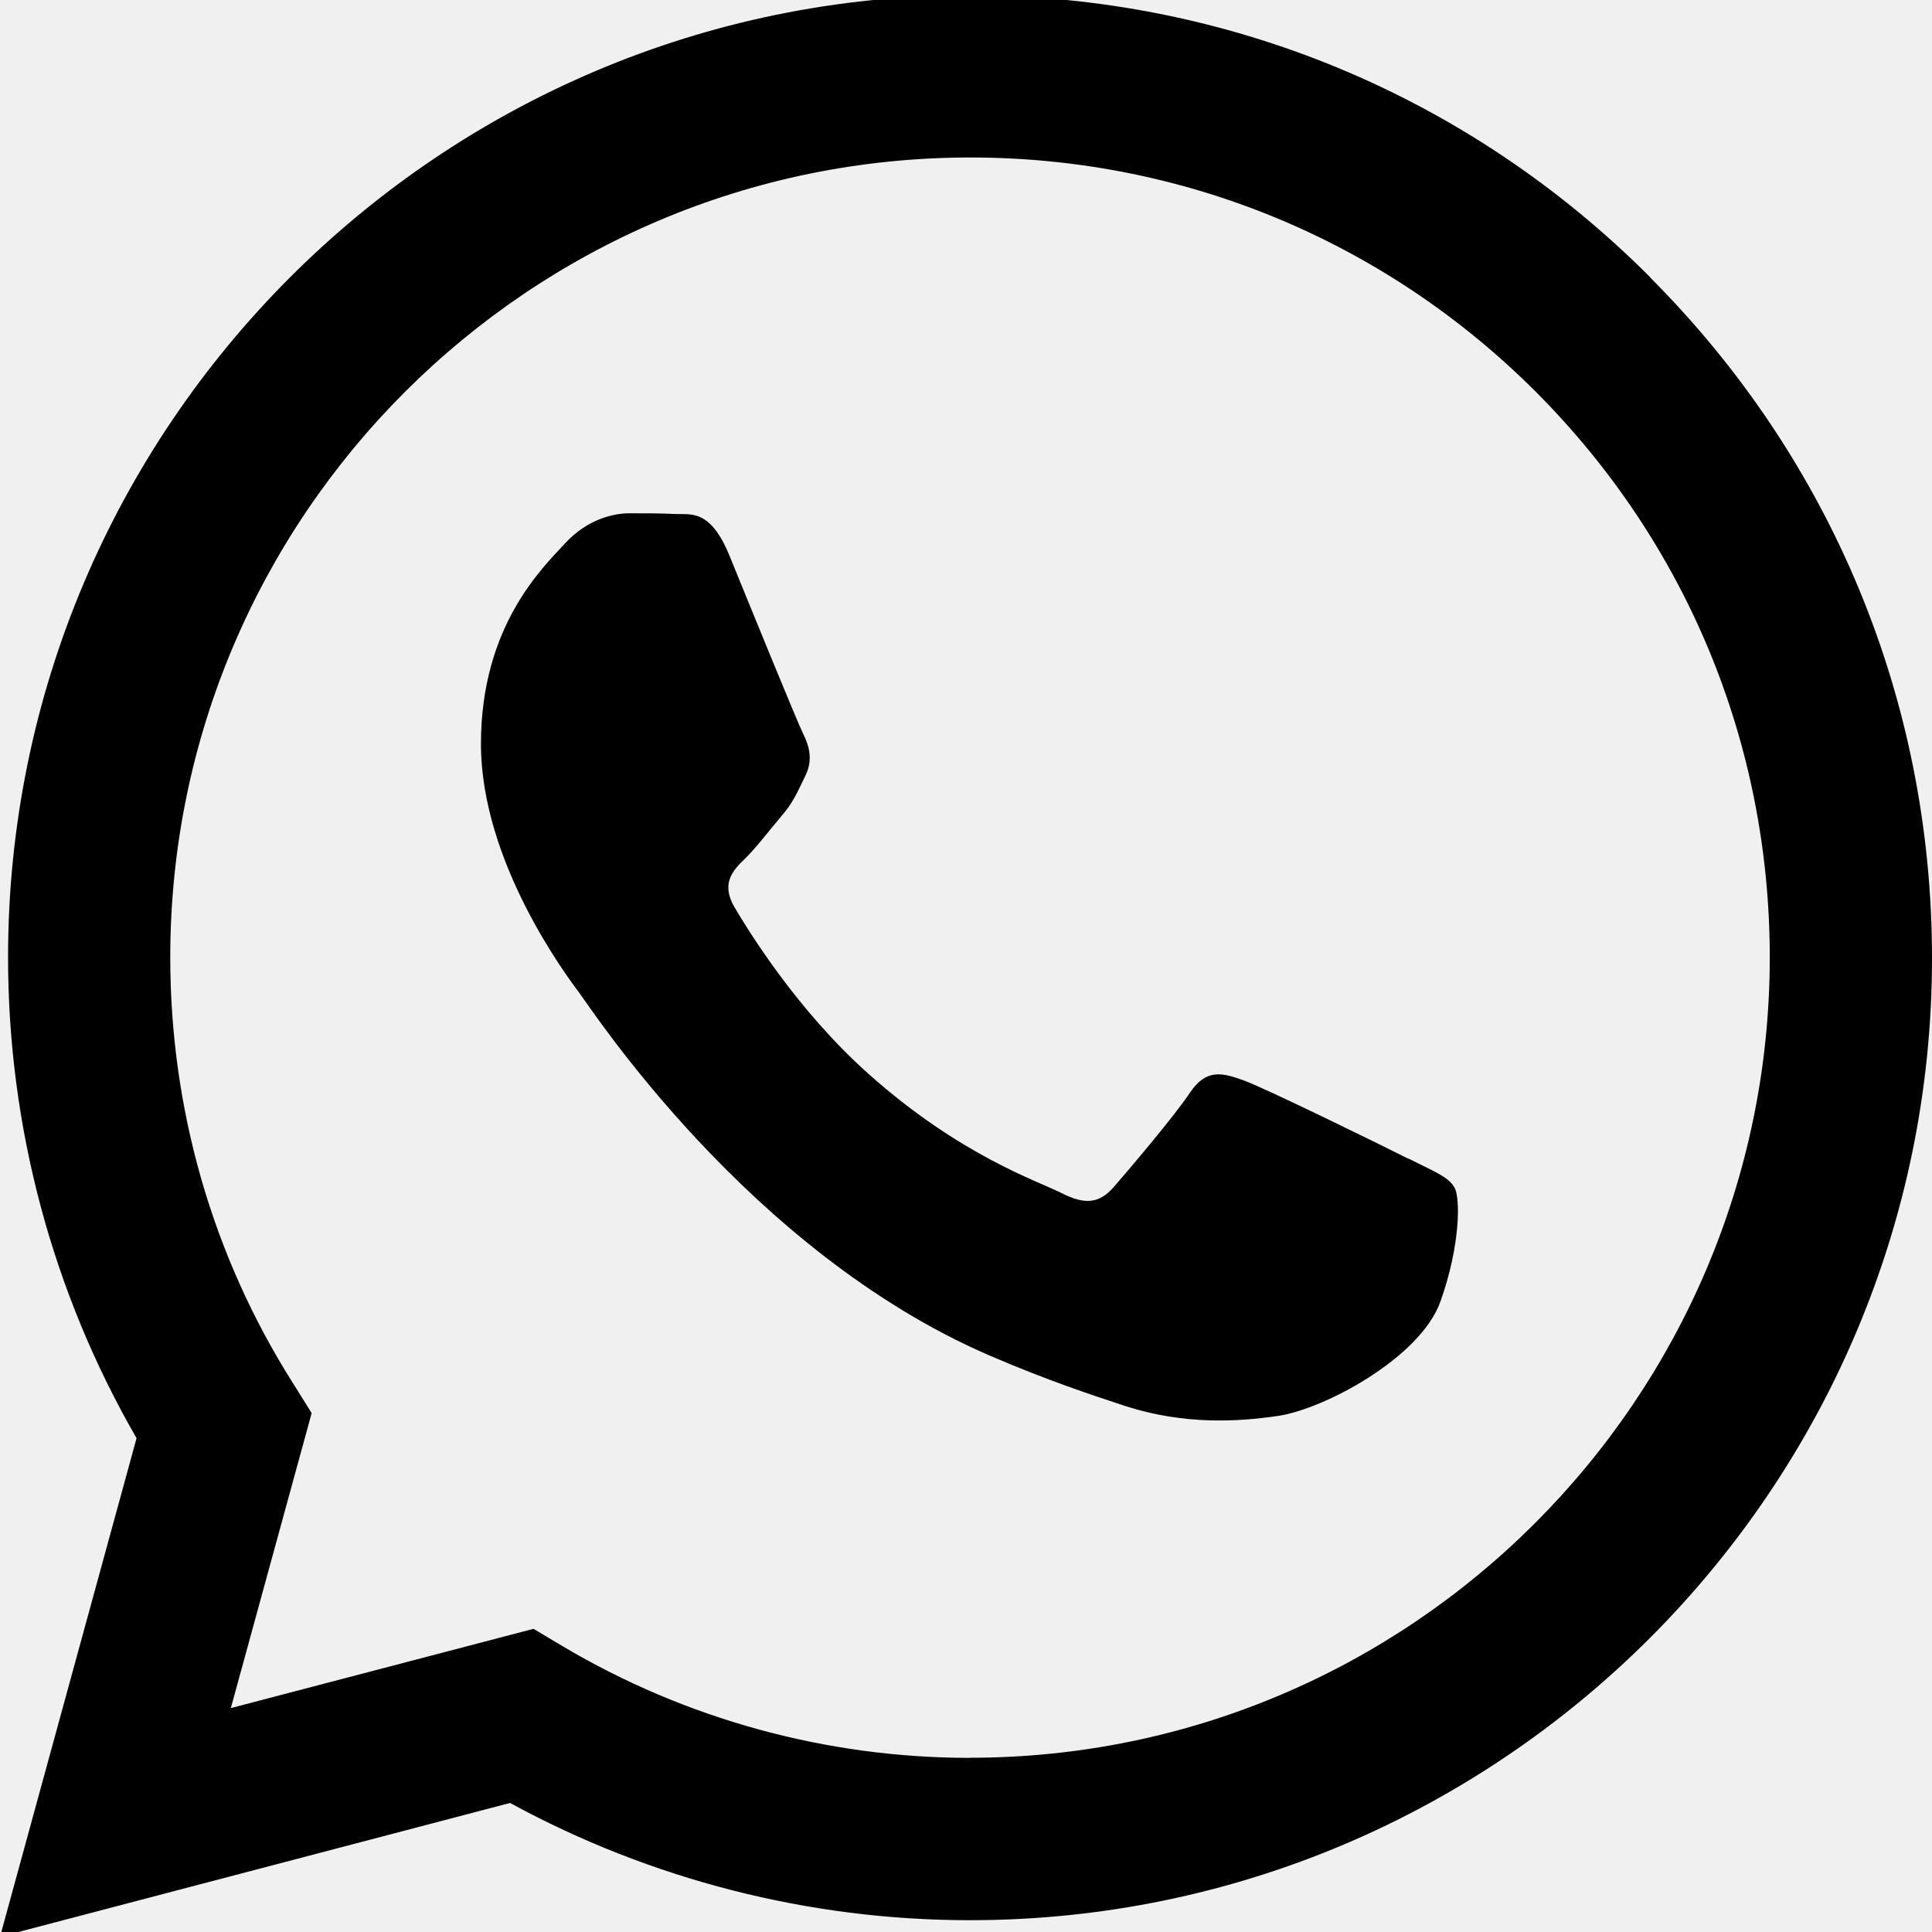
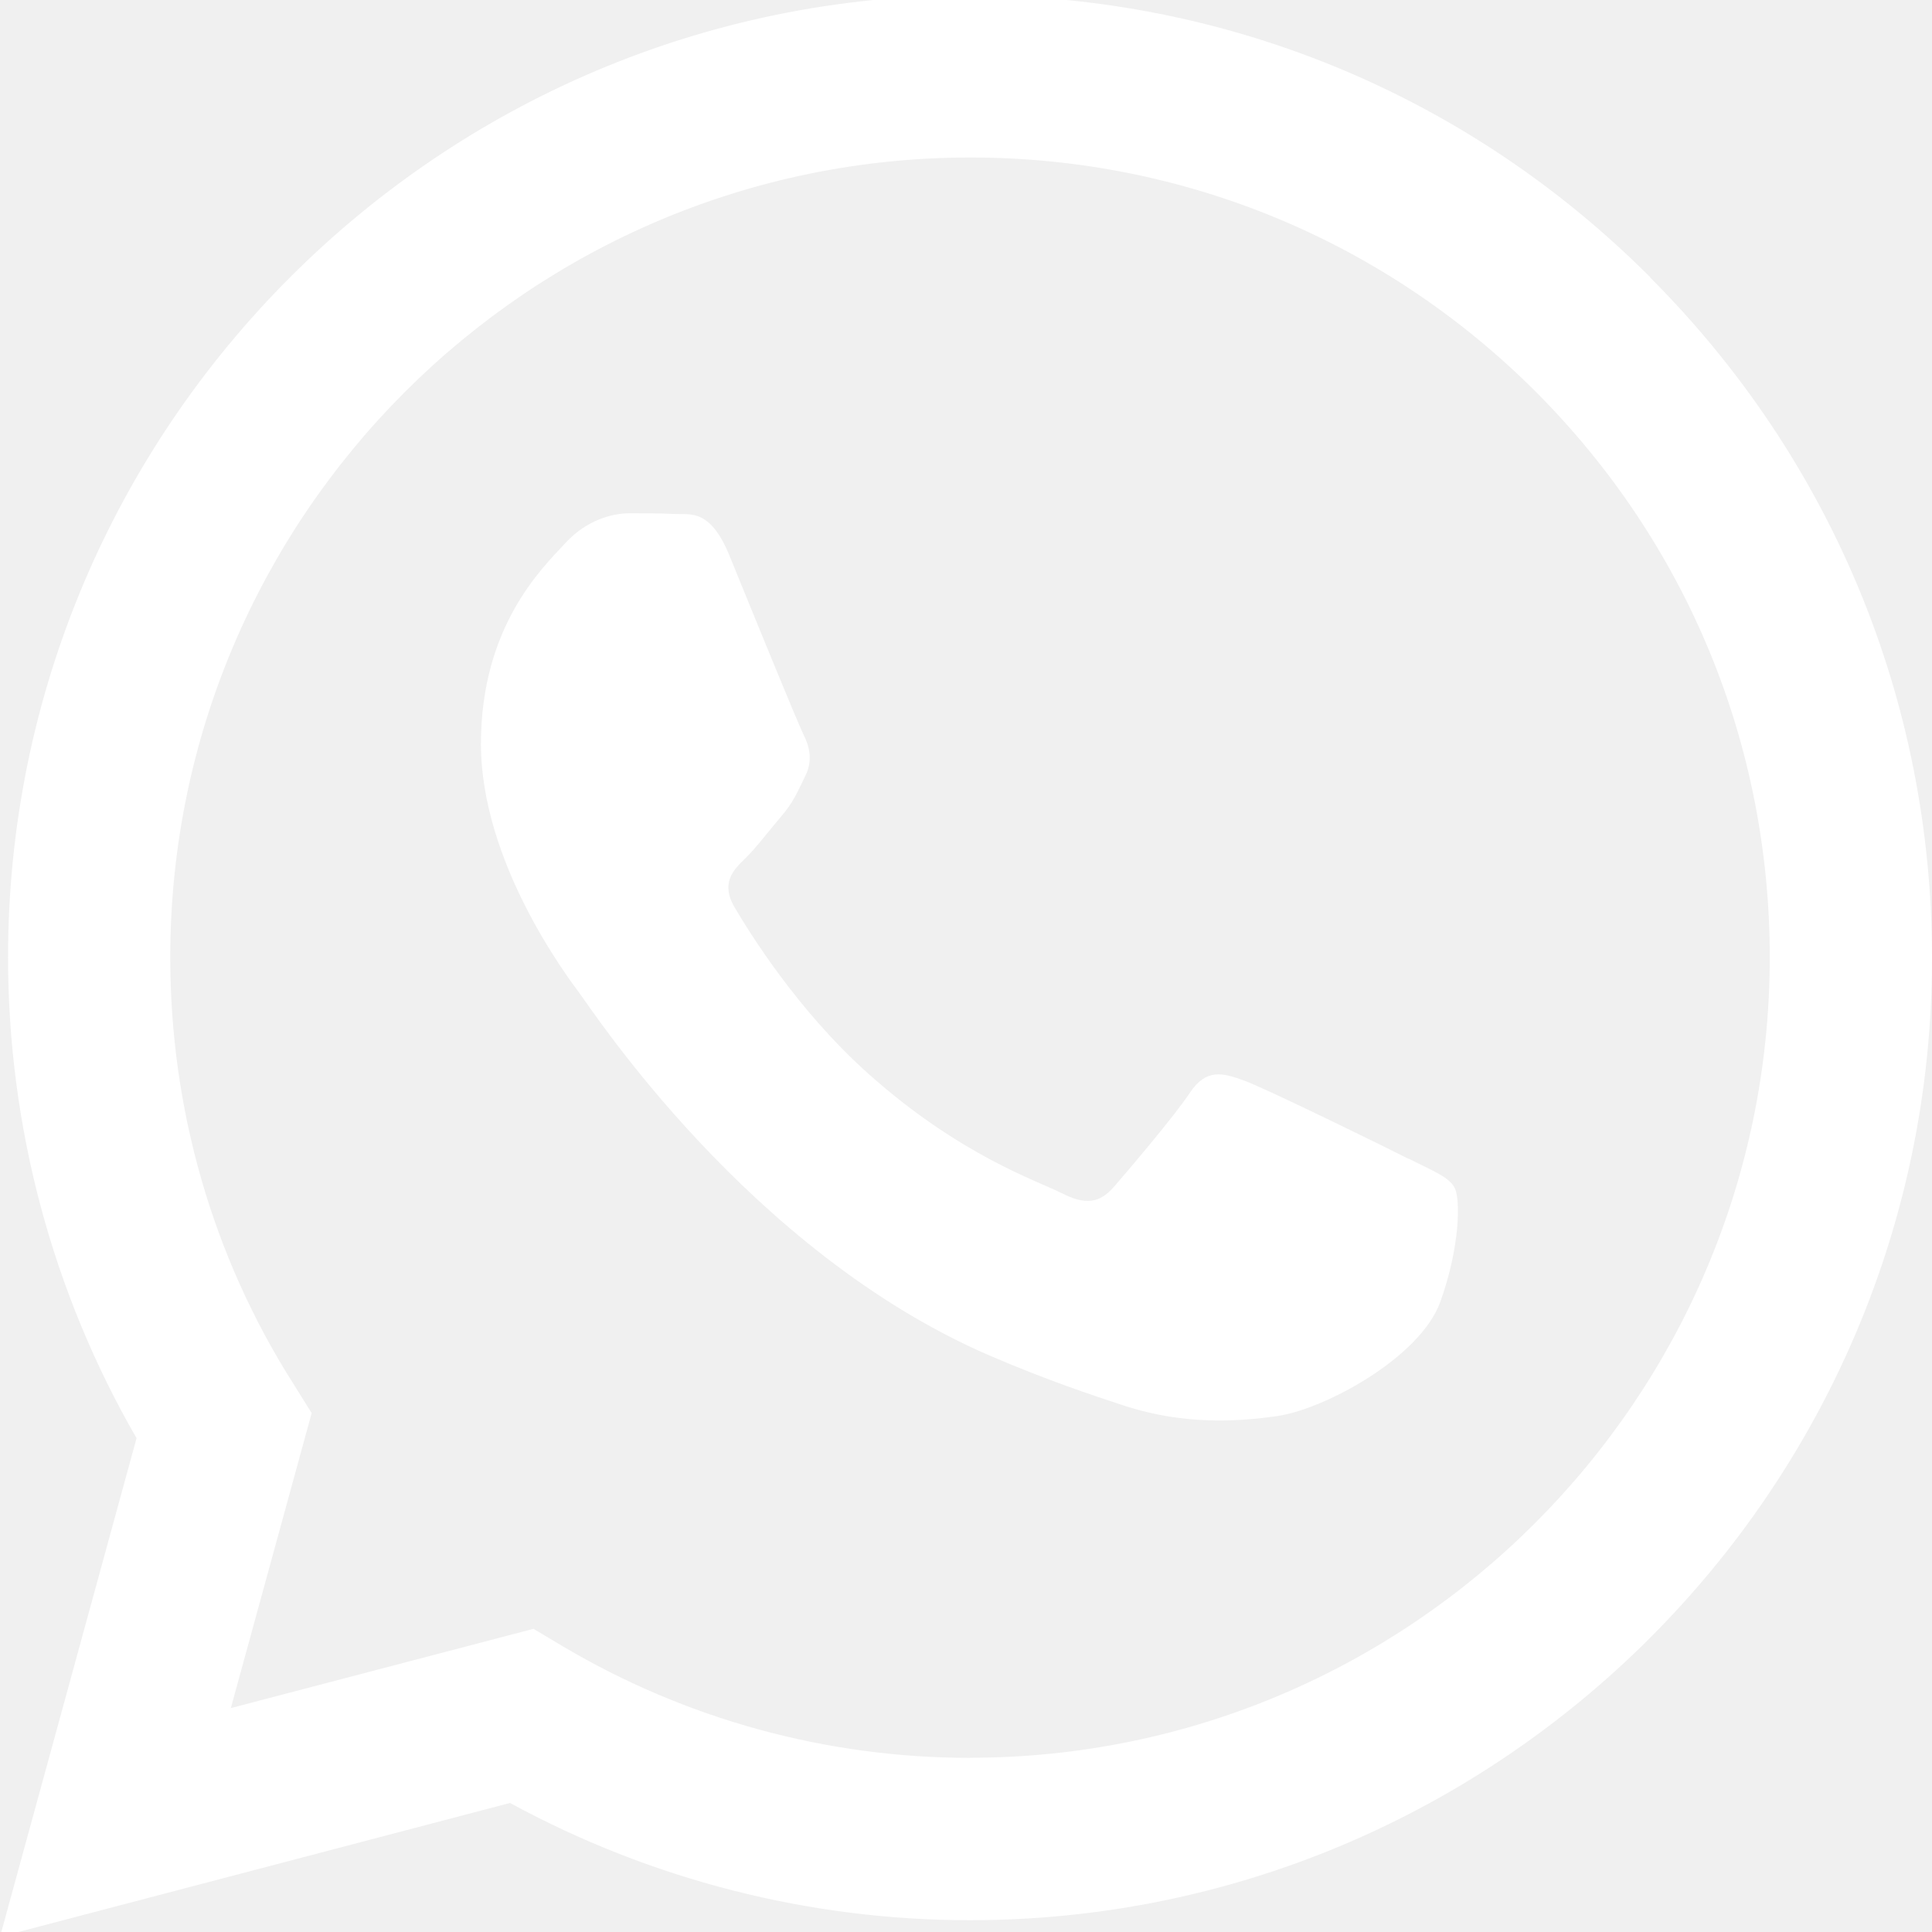
- <svg xmlns="http://www.w3.org/2000/svg" width="50" height="50" shape-rendering="geometricPrecision" text-rendering="geometricPrecision" image-rendering="optimizeQuality" fill-rule="evenodd" clip-rule="evenodd" viewBox="0 0 640 640">
+ <svg xmlns="http://www.w3.org/2000/svg" width="50" height="50" shape-rendering="geometricPrecision" text-rendering="geometricPrecision" image-rendering="optimizeQuality" fill-rule="evenodd" clip-rule="evenodd" viewBox="0 0 640 640" style="fill: #fff;">
  <path d="M546.704 91.89C486.526 31.584 406.482-1.582 321.229-1.582 145.609-1.583 2.67 141.368 2.67 317.118c0 56.139 14.705 111.05 42.567 159.297L.001 641.595l168.959-44.34c46.595 25.382 99.013 38.835 152.222 38.835h.13C496.944 636.09 640 493.14 640 317.401c0-85.182-33.166-165.179-93.344-225.463l.047-.047zM321.323 582.315c-47.599 0-94.218-12.827-134.895-36.957l-9.697-5.788-100.265 26.257 26.776-97.726-6.272-10.04C70.312 415.965 56.4 367.244 56.4 317.13c0-146.082 118.832-264.96 265.066-264.96 70.713 0 137.328 27.65 187.302 77.622 49.996 50.127 77.493 116.588 77.493 187.42-.118 146.187-118.95 265.066-264.96 265.066l.024.036zM466.541 383.85c-7.913-4.028-47.115-23.233-54.39-25.89-7.276-2.658-12.58-4.028-17.977 4.027-5.268 7.914-20.587 25.89-25.252 31.265-4.666 5.28-9.284 6.035-17.197 2.008-7.914-4.028-33.674-12.426-64.064-39.568-23.634-21.095-39.662-47.221-44.328-55.134-4.665-7.914-.52-12.308 3.532-16.193 3.661-3.544 7.925-9.284 11.941-13.95 4.028-4.665 5.28-7.925 7.925-13.31 2.658-5.28 1.359-9.946-.637-13.95-2.008-4.015-17.977-43.217-24.485-59.185-6.39-15.603-13.063-13.43-17.965-13.701-4.665-.237-9.945-.237-15.2-.237-5.257 0-13.95 1.996-21.225 9.933-7.276 7.914-27.898 27.26-27.898 66.45 0 39.201 28.512 77.009 32.516 82.407 4.027 5.267 56.162 85.784 136.029 120.238 18.98 8.161 33.803 13.063 45.355 16.854 19.098 6.024 36.425 5.15 50.126 3.13 15.32-2.256 47.115-19.229 53.788-37.831 6.662-18.615 6.662-34.536 4.666-37.831-1.89-3.544-7.158-5.504-15.201-9.58l-.06.048z" />
</svg>
